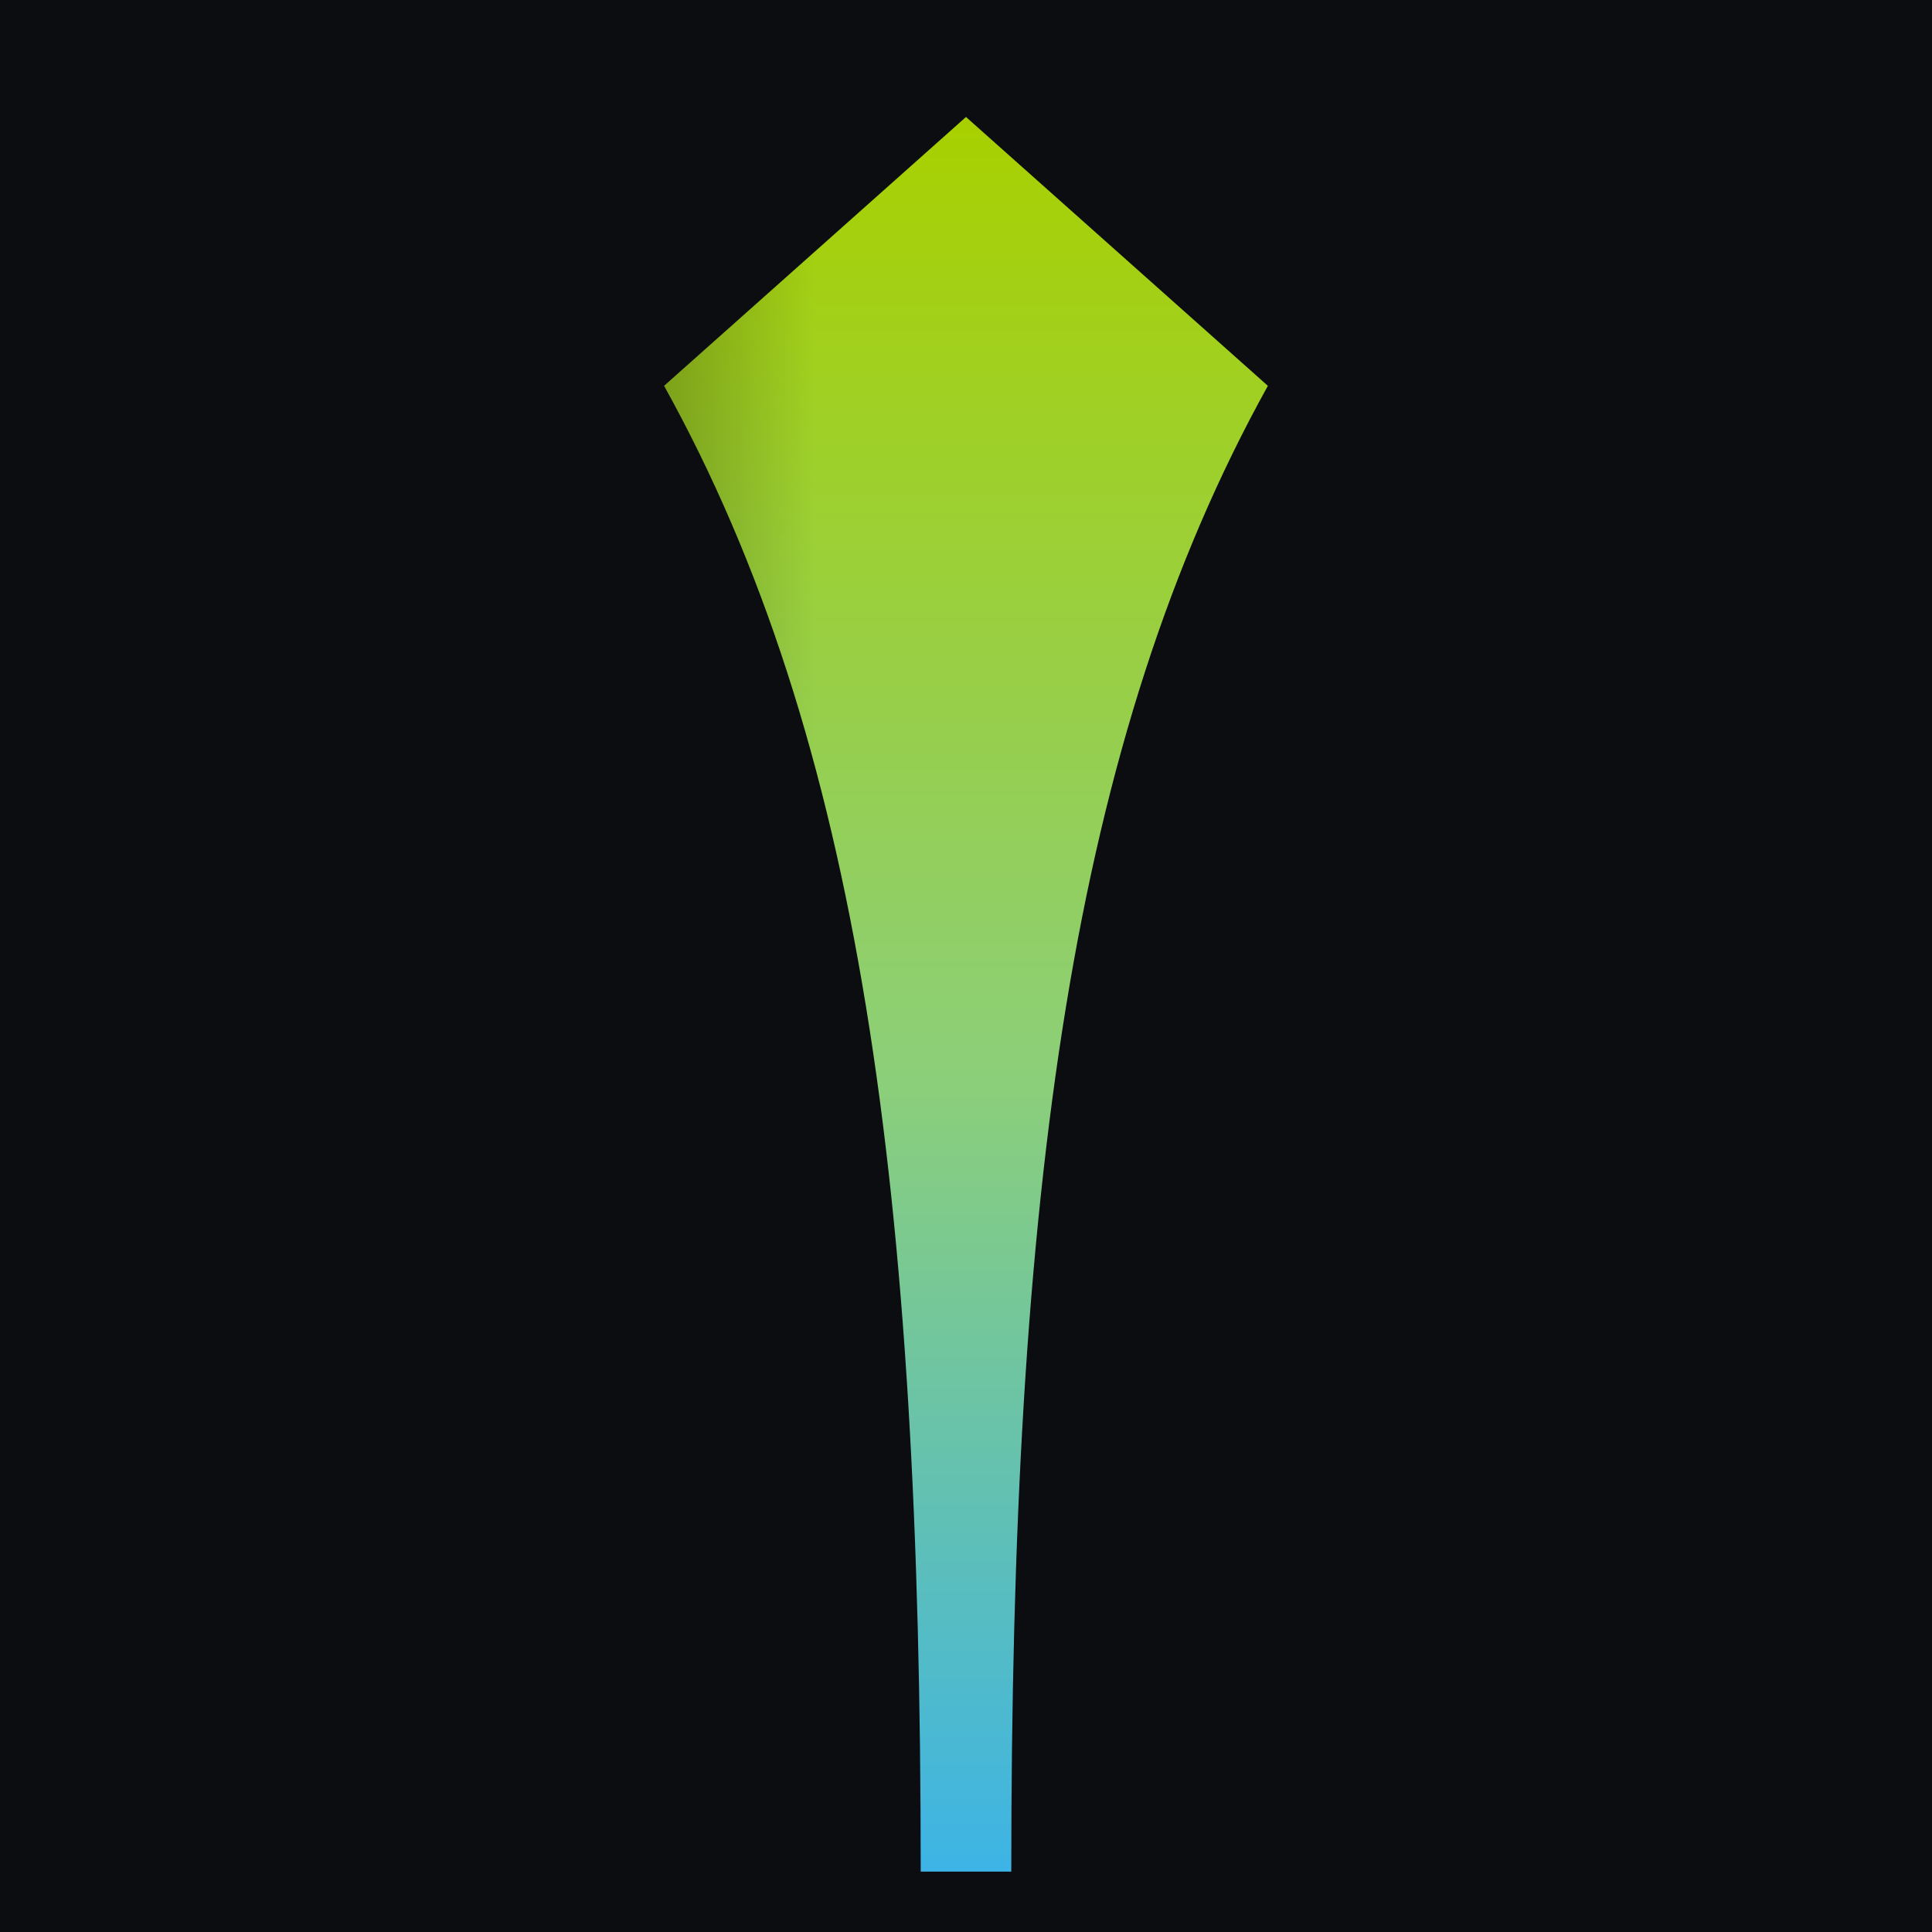
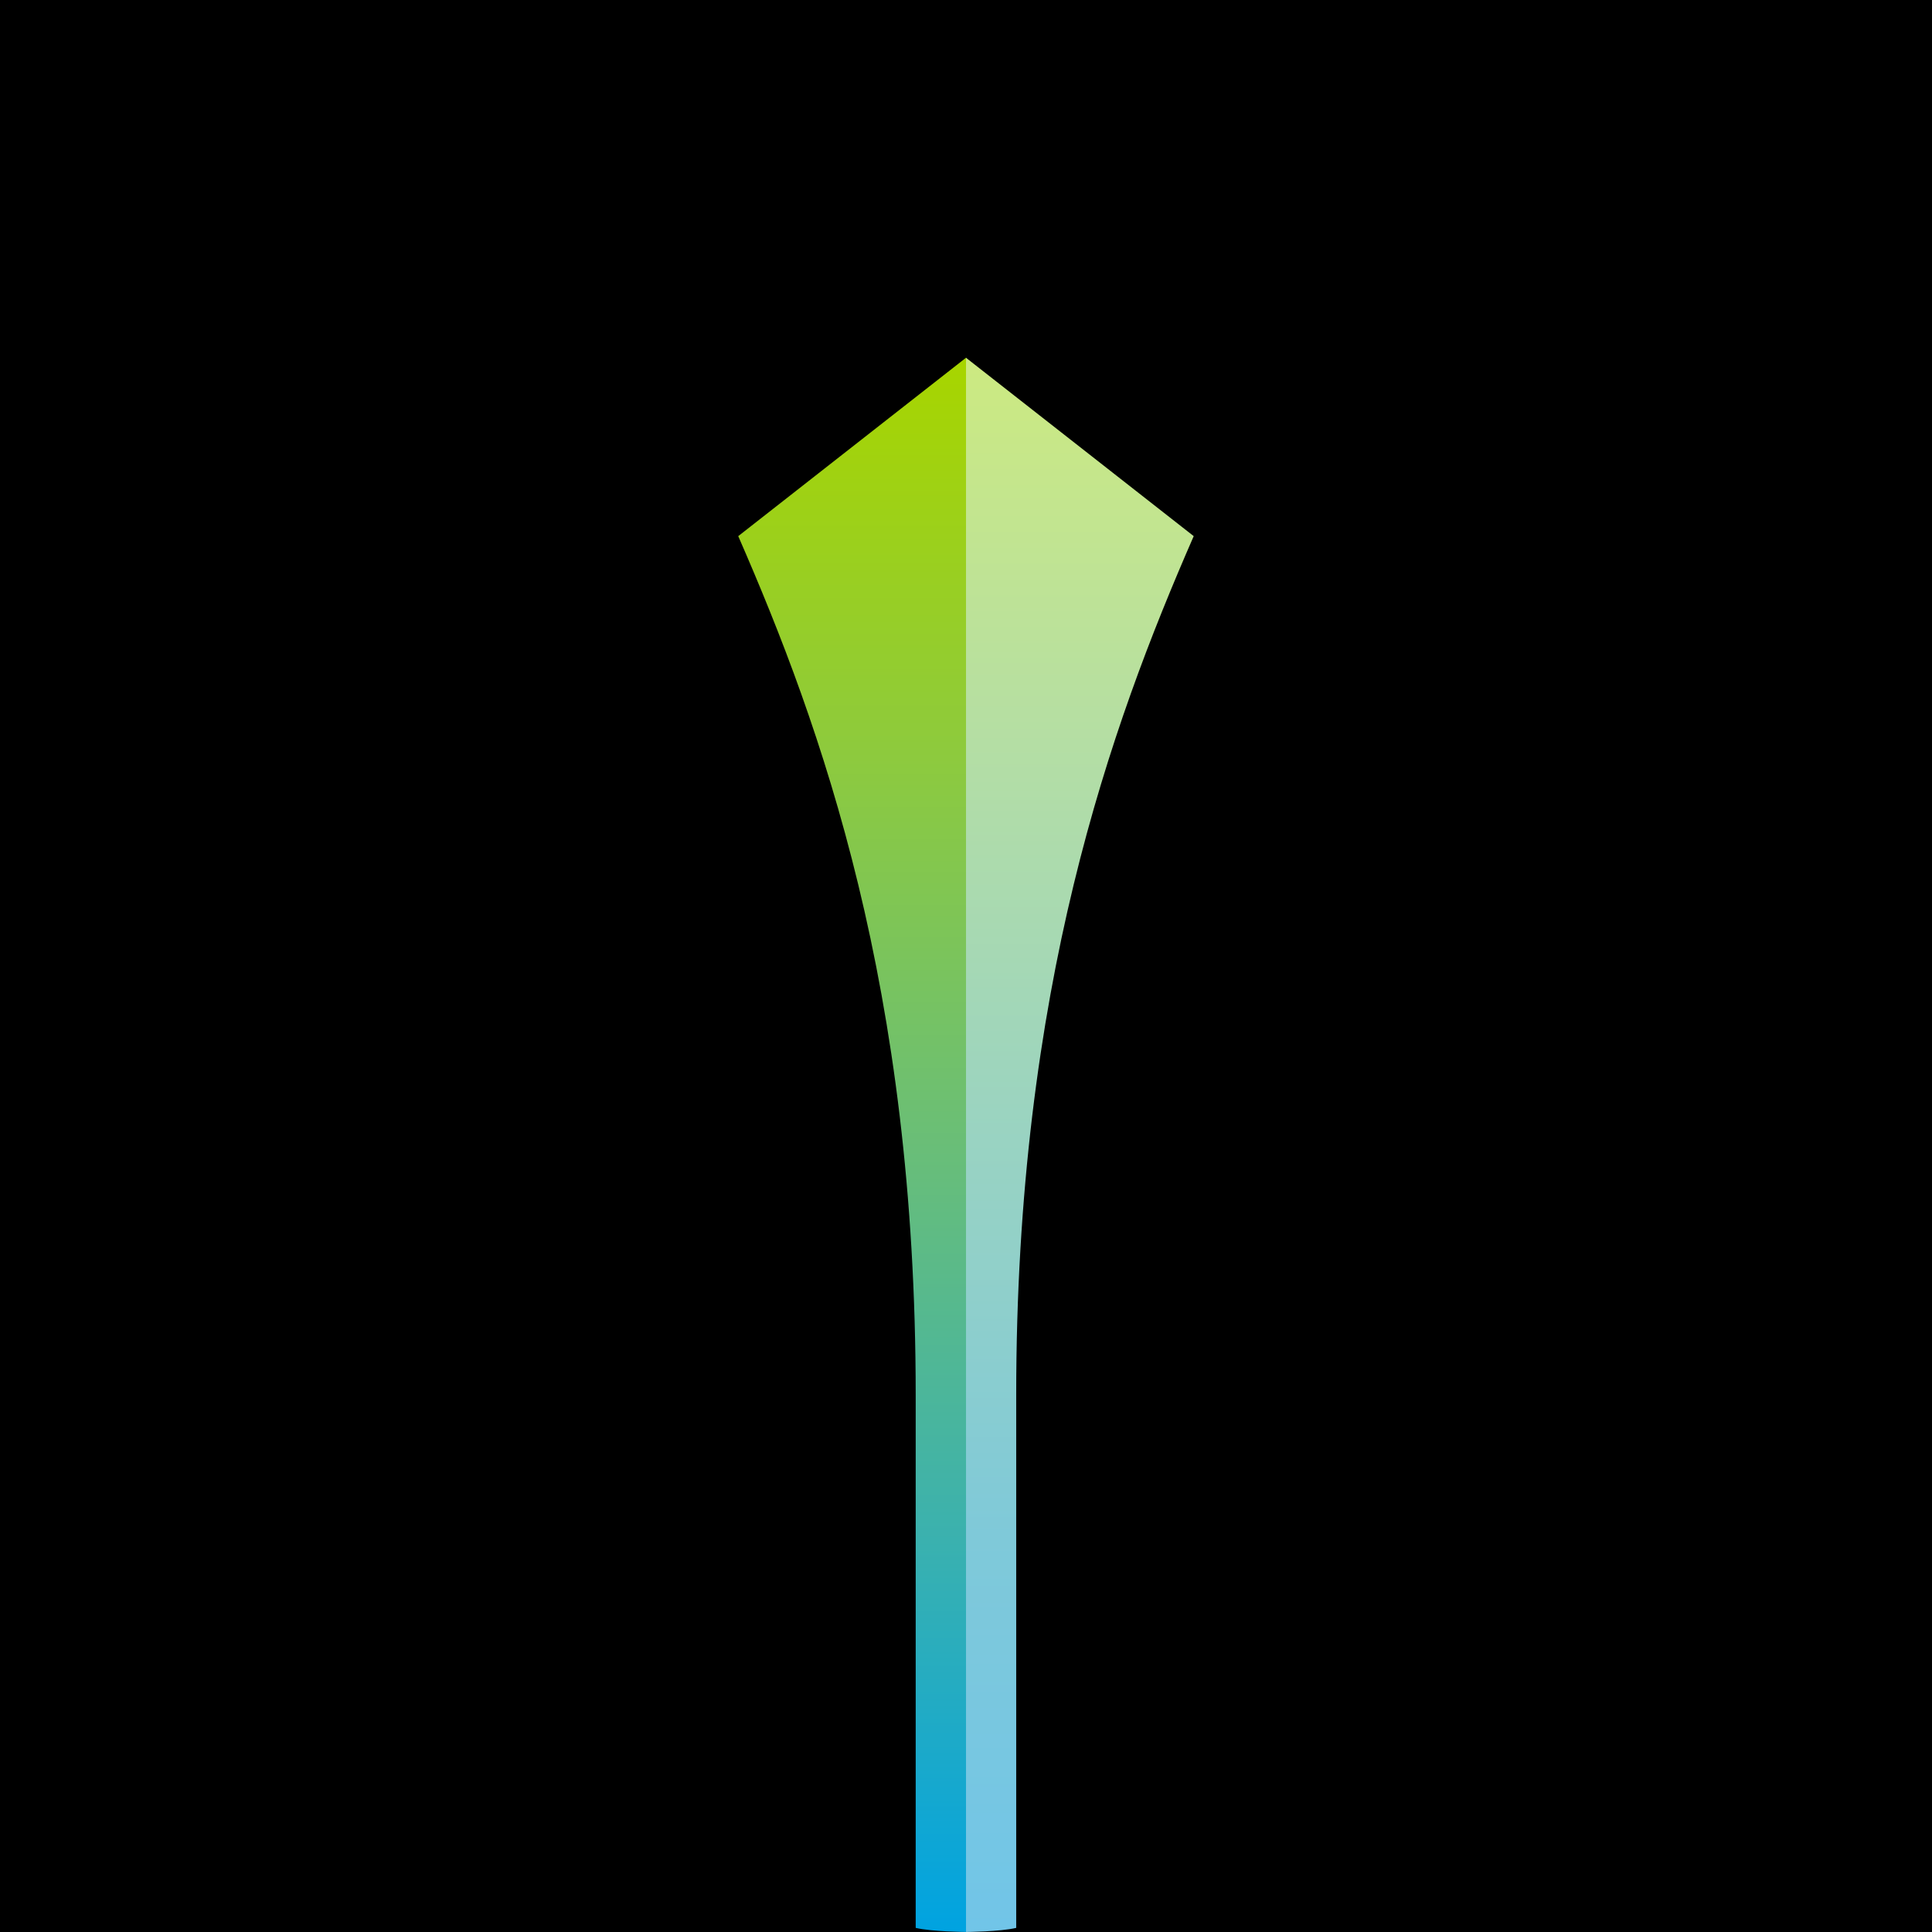
<svg xmlns="http://www.w3.org/2000/svg" viewBox="0 0 32 32">
  <defs>
-     <linearGradient id="h" x1="0" y1="0" x2="0" y2="1">
-       <stop offset="0" stop-color="#a8d000" />
-       <stop offset=".55" stop-color="#8ccf7a" />
-       <stop offset="1" stop-color="#3db4e5" />
+     <linearGradient id="i" gradientUnits="userSpaceOnUse" x1="0" y1="391.11" x2="0" y2="106.1">
+       <stop offset="0" stop-color="#00a3e1" />
+       <stop offset="0.25" stop-color="#3ab1af" />
+       <stop offset="0.5" stop-color="#69be78" />
+       <stop offset="0.75" stop-color="#8dca3e" />
+       <stop offset="1" stop-color="#a7d500" />
    </linearGradient>
-     <linearGradient id="s" x1="0" y1="0" x2="1" y2="0">
-       <stop offset="0" stop-color="#000" stop-opacity=".22" />
-       <stop offset=".5" stop-color="#000" stop-opacity="0" />
+     <linearGradient id="d" gradientUnits="userSpaceOnUse" x1="0" y1="391.11" x2="0" y2="103.1">
+       <stop offset="0" stop-color="#71c5e8" />
+       <stop offset="0.25" stop-color="#7fc9d9" />
+       <stop offset="0.5" stop-color="#99d3c2" />
+       <stop offset="0.75" stop-color="#b4dea4" />
+       <stop offset="1" stop-color="#cdea80" />
    </linearGradient>
  </defs>
-   <rect width="32" height="32" fill="#0b0d10" />
-   <g transform="translate(8 1) scale(.5 .46875)">
-     <path d="M16 2 26 11.5 C19.5 24 17.5 40 17.5 64 H14.5 C14.5 40 12.5 24 6 11.5 Z" fill="url(#h)" />
-     <path d="M16 2 6 11.5 C12.5 24 14.5 40 14.5 64 H16 Z" fill="url(#s)" />
+   <rect width="32" height="32" fill="#000" />
+   <g transform="translate(-16.287 -3.580) scale(0.09097)">
+     <path d="M313.45 136.97C328.64 171.75 345.76 219.25 345.76 293.38V390.37C348.72 391.07 354.92 391.11 354.92 391.11V104.49Z" fill="url(#i)" />
+     <path d="M354.92 391.11C354.92 391.11 361.11 391.07 364.06 390.37V293.38C364.06 219.25 381.19 171.75 396.38 136.97L354.92 104.49Z" fill="url(#d)" />
  </g>
</svg>
